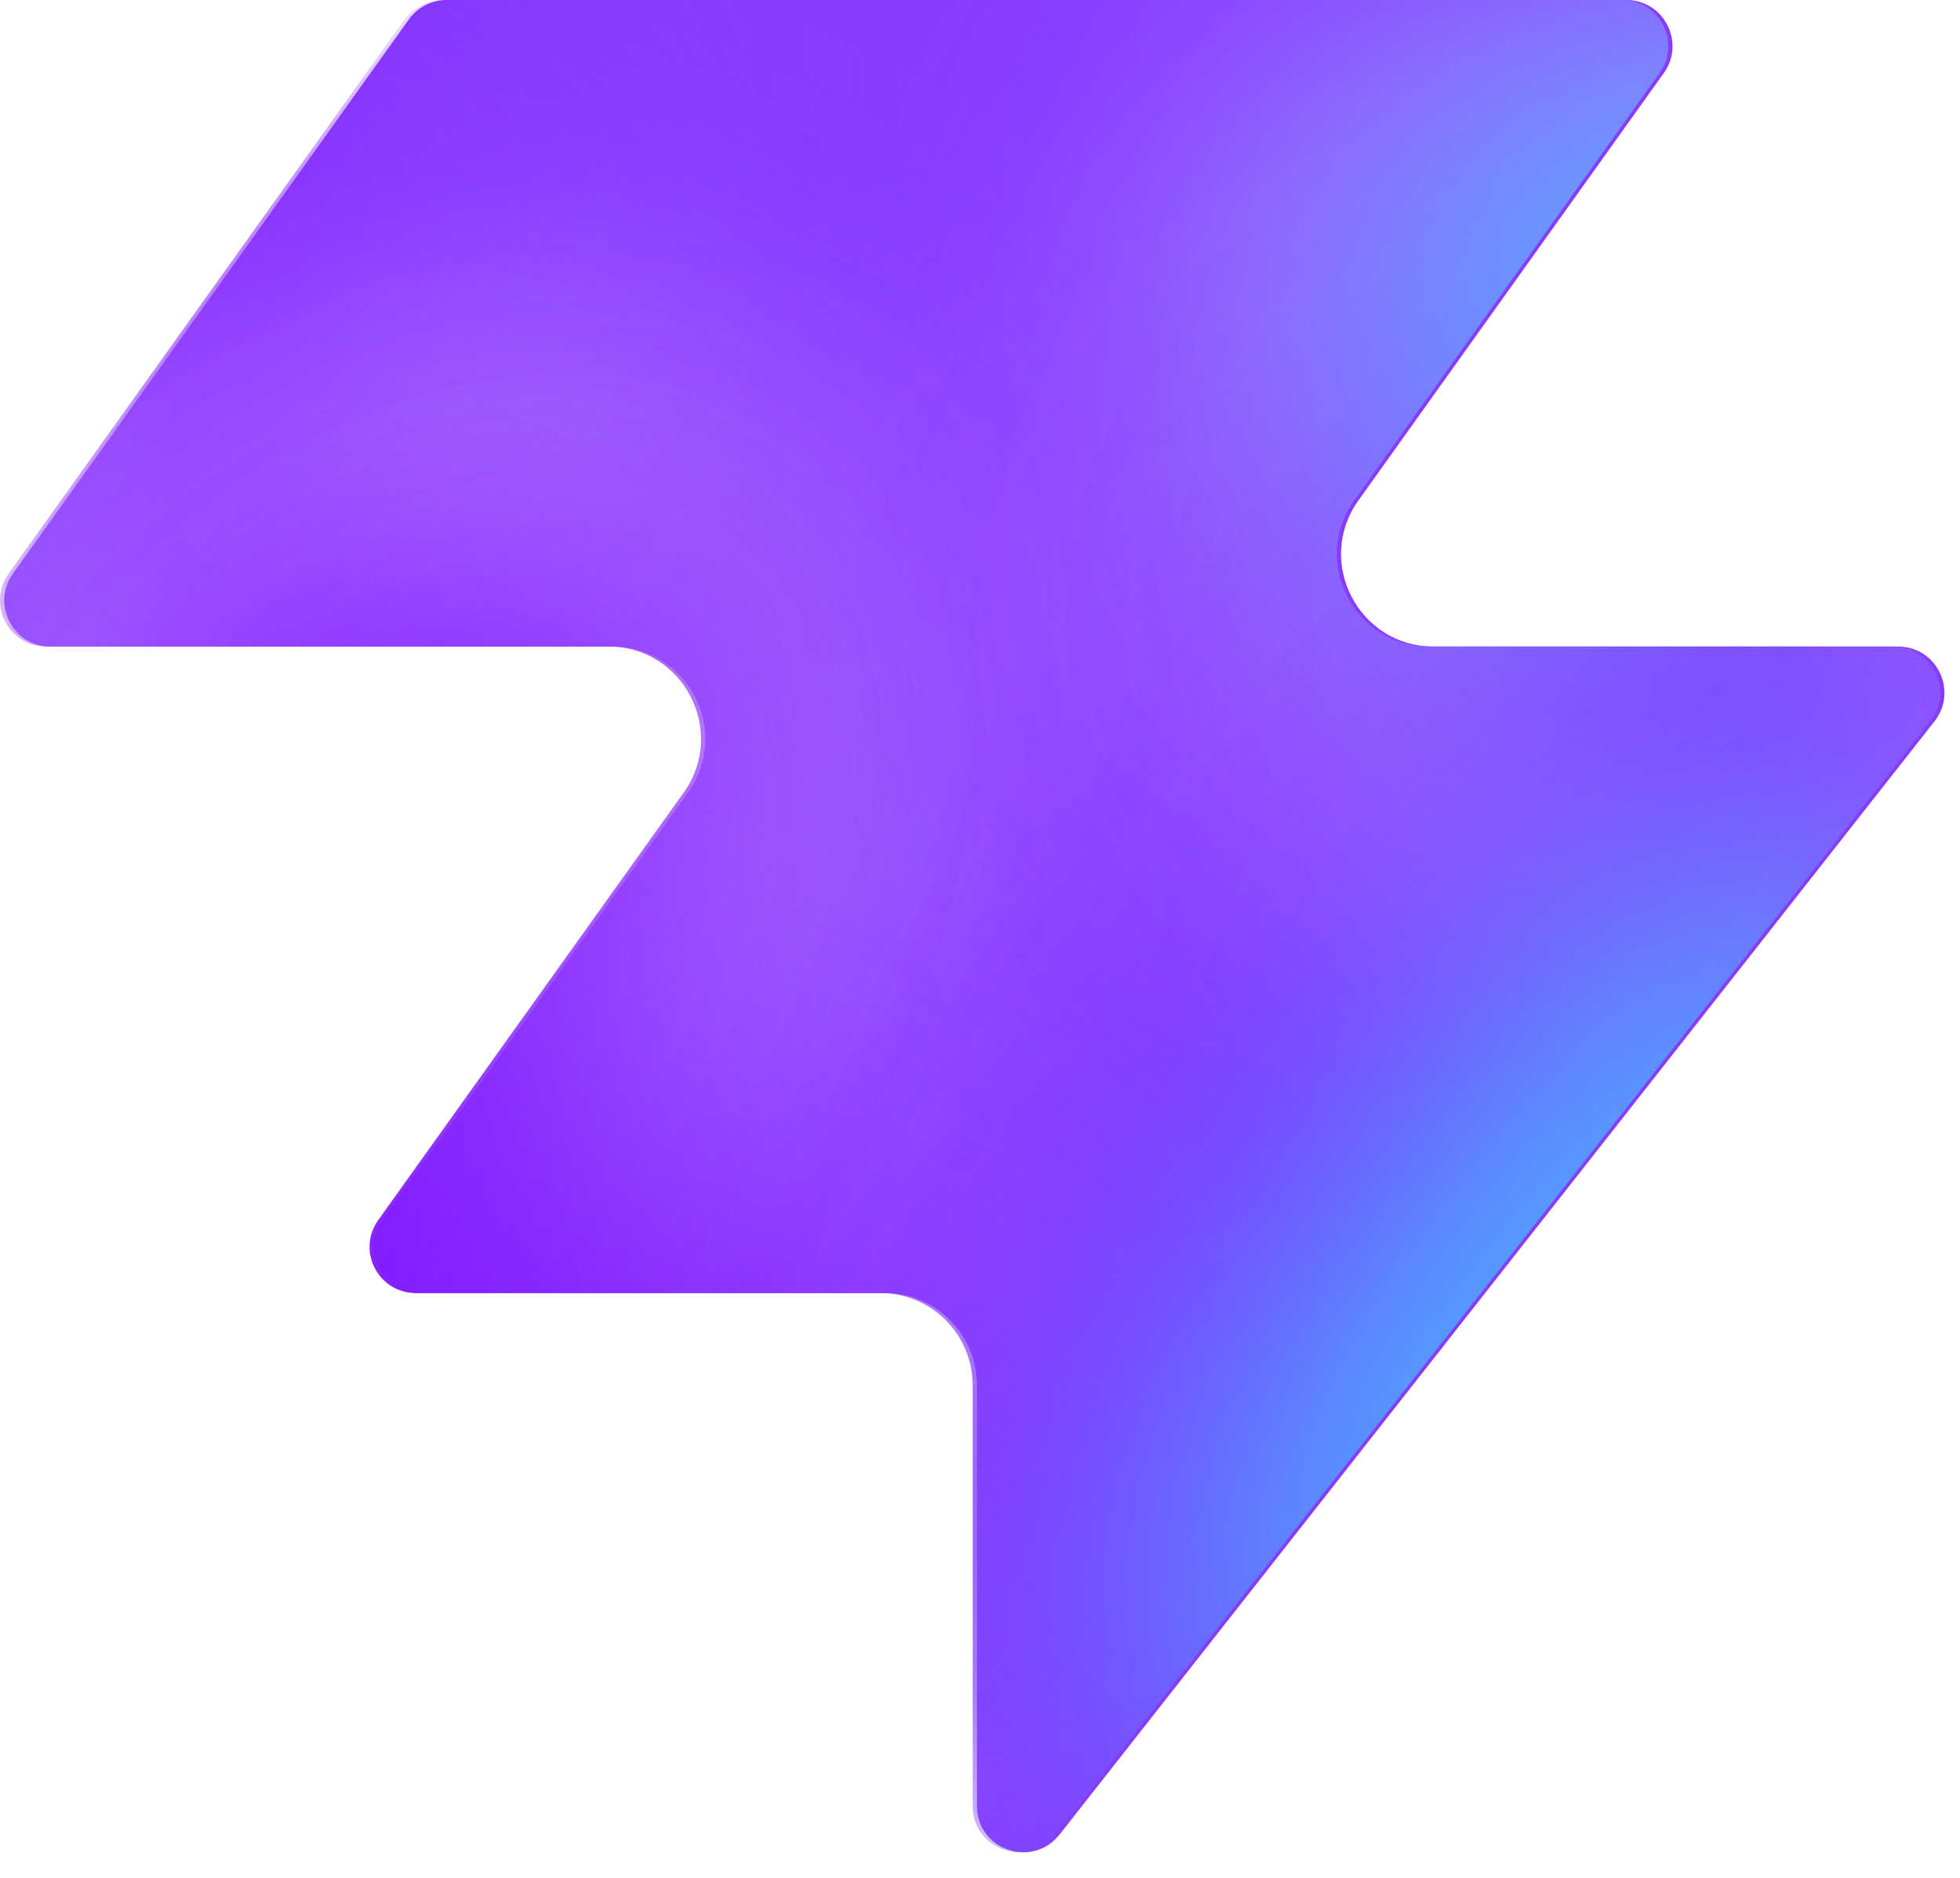
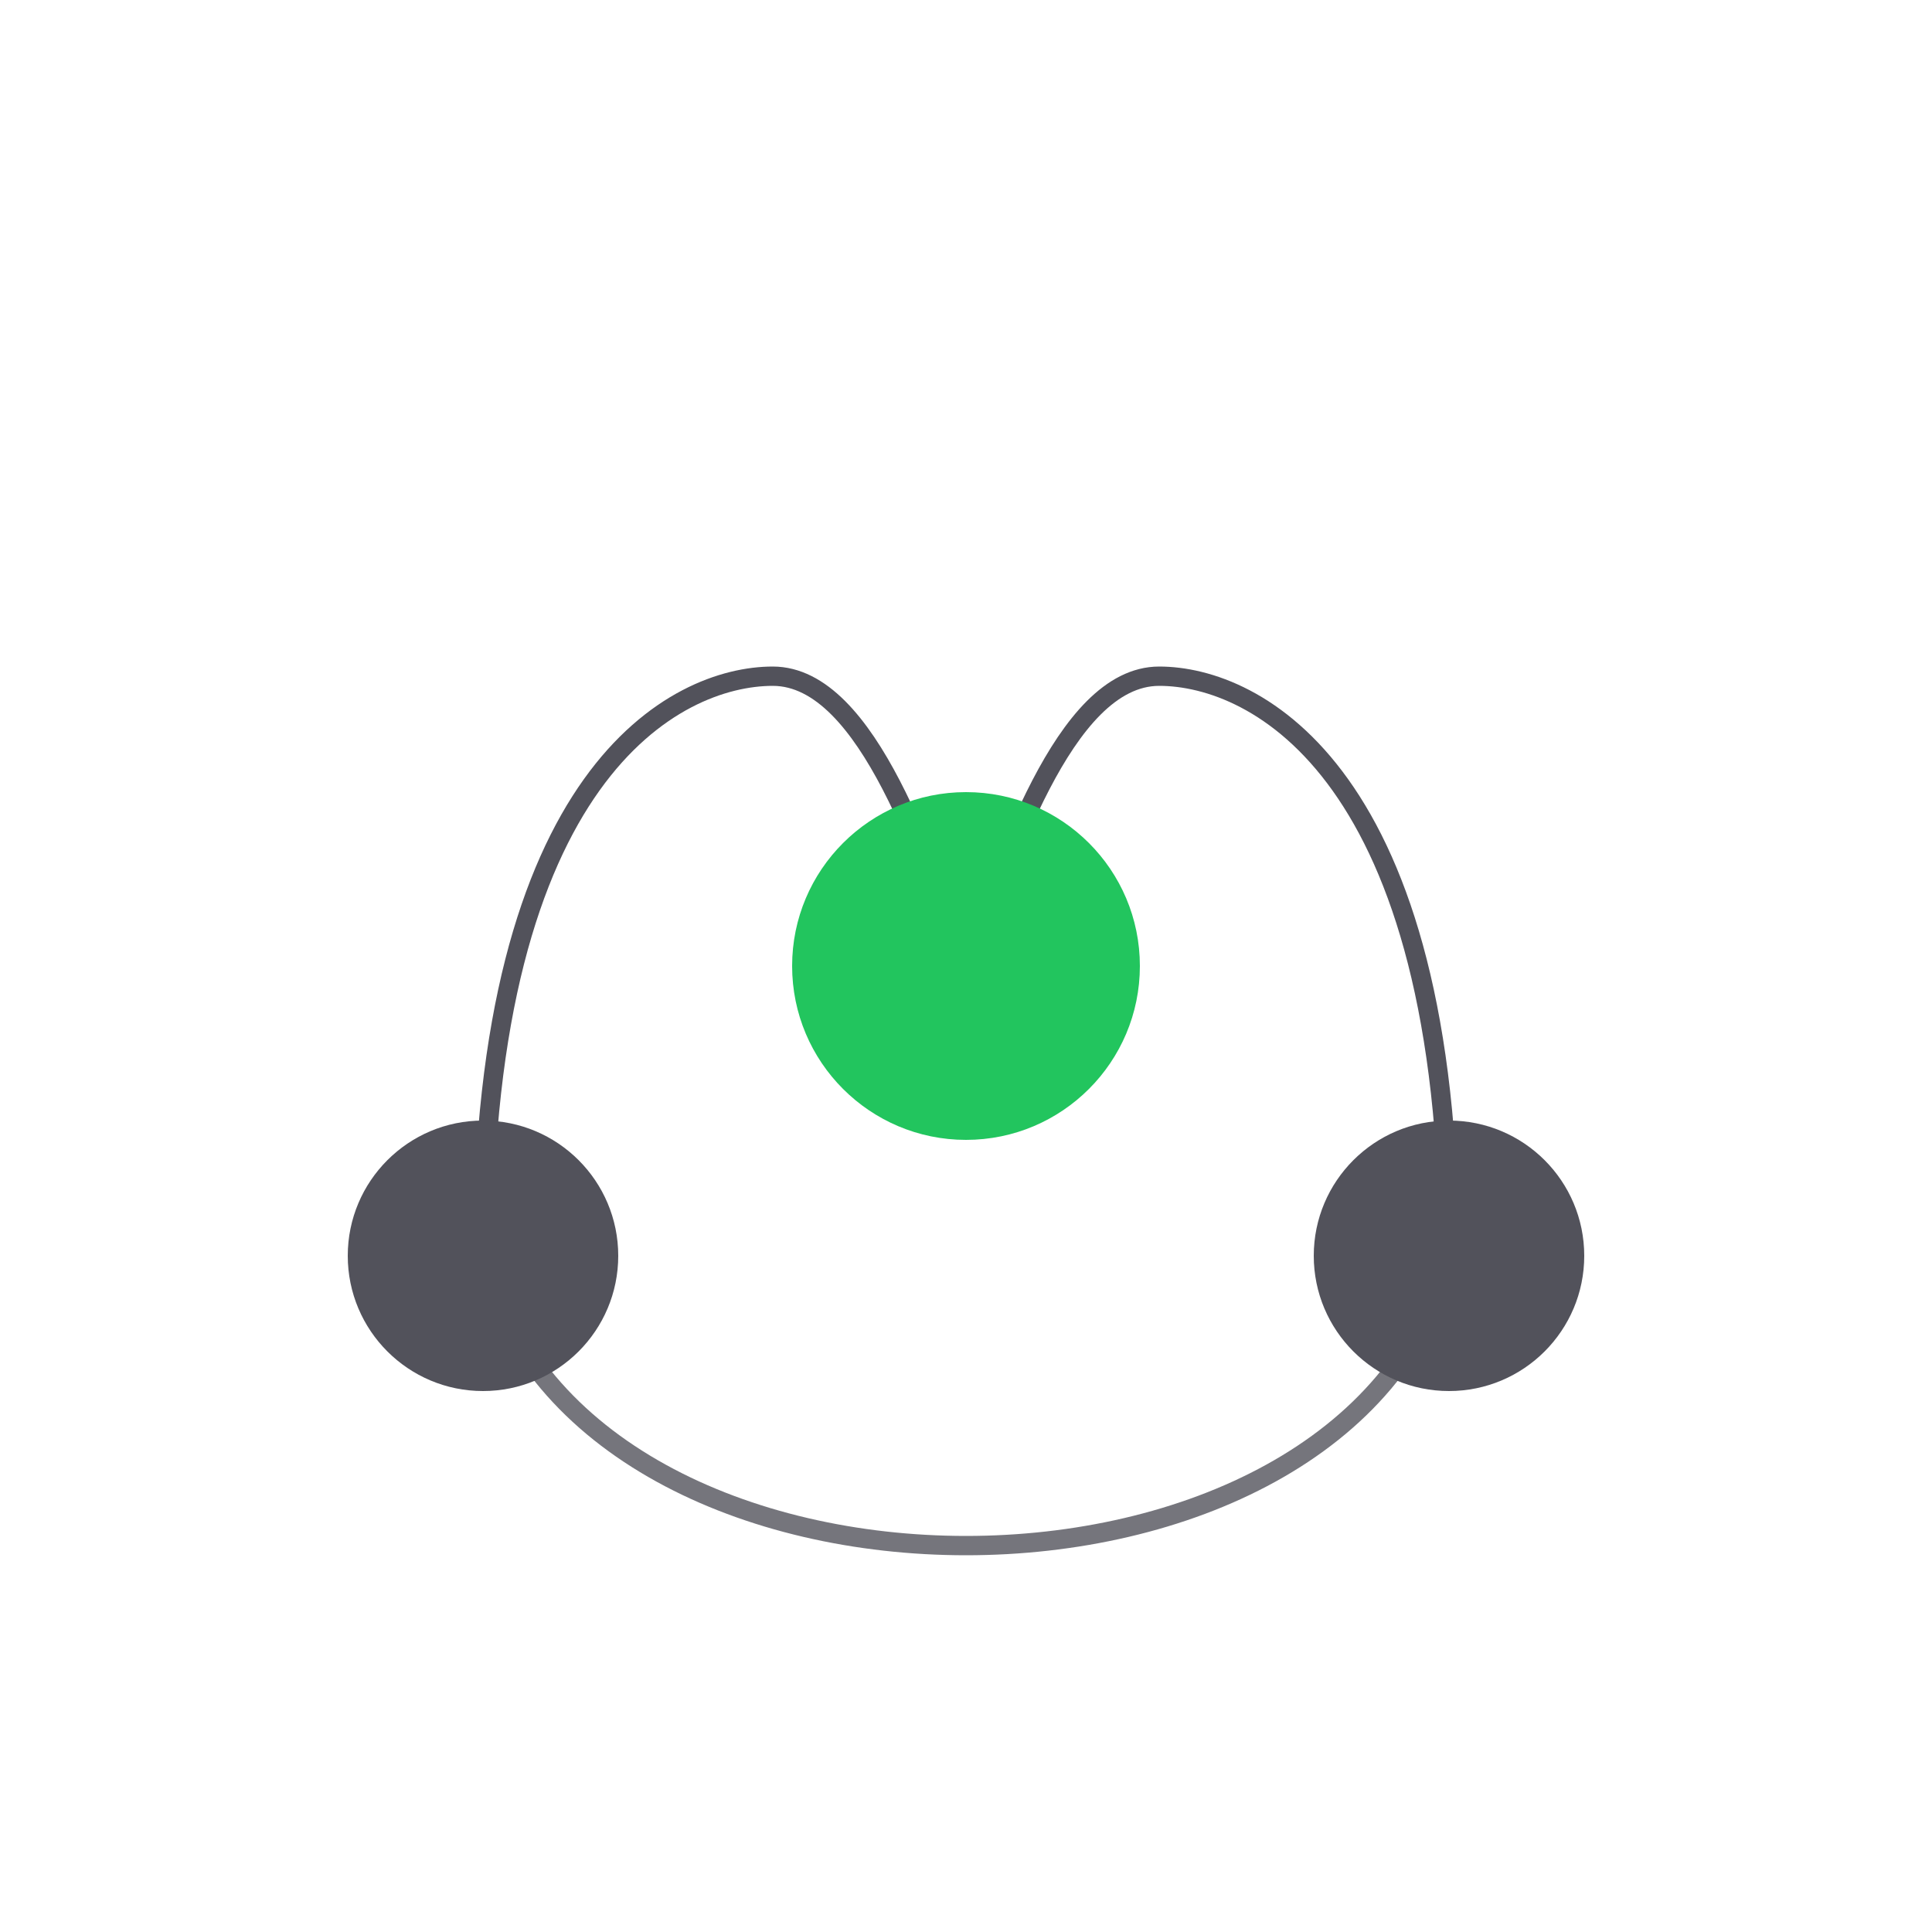
- <svg xmlns="http://www.w3.org/2000/svg" width="48" height="46" fill="none" viewBox="0 0 48 46">
-   <path fill="#863bff" d="M25.946 44.938c-.664.845-2.021.375-2.021-.698V33.937a2.26 2.26 0 0 0-2.262-2.262H10.287c-.92 0-1.456-1.04-.92-1.788l7.48-10.471c1.07-1.497 0-3.578-1.842-3.578H1.237c-.92 0-1.456-1.04-.92-1.788L10.013.474c.214-.297.556-.474.92-.474h28.894c.92 0 1.456 1.04.92 1.788l-7.48 10.471c-1.07 1.498 0 3.579 1.842 3.579h11.377c.943 0 1.473 1.088.89 1.83L25.947 44.94z" style="fill:#863bff;fill:color(display-p3 .525 .23 1);fill-opacity:1" />
-   <mask id="a" width="48" height="46" x="0" y="0" maskUnits="userSpaceOnUse" style="mask-type:alpha">
-     <path fill="#000" d="M25.842 44.938c-.664.844-2.021.375-2.021-.698V33.937a2.26 2.26 0 0 0-2.262-2.262H10.183c-.92 0-1.456-1.04-.92-1.788l7.48-10.471c1.07-1.498 0-3.579-1.842-3.579H1.133c-.92 0-1.456-1.04-.92-1.787L9.91.473c.214-.297.556-.474.92-.474h28.894c.92 0 1.456 1.04.92 1.788l-7.48 10.471c-1.07 1.498 0 3.578 1.842 3.578h11.377c.943 0 1.473 1.088.89 1.832L25.843 44.94z" style="fill:#000;fill-opacity:1" />
-   </mask>
-   <g mask="url(#a)">
-     <g filter="url(#b)">
-       <ellipse cx="5.508" cy="14.704" fill="#ede6ff" rx="5.508" ry="14.704" style="fill:#ede6ff;fill:color(display-p3 .927 .903 1);fill-opacity:1" transform="matrix(.00324 1 1 -.00324 -4.47 31.516)" />
-     </g>
-     <g filter="url(#c)">
-       <ellipse cx="10.399" cy="29.851" fill="#ede6ff" rx="10.399" ry="29.851" style="fill:#ede6ff;fill:color(display-p3 .927 .903 1);fill-opacity:1" transform="matrix(.00324 1 1 -.00324 -39.328 7.883)" />
-     </g>
-     <g filter="url(#d)">
-       <ellipse cx="5.508" cy="30.487" fill="#7e14ff" rx="5.508" ry="30.487" style="fill:#7e14ff;fill:color(display-p3 .492 .077 1);fill-opacity:1" transform="rotate(89.814 -25.913 -14.639)scale(1 -1)" />
-     </g>
-     <g filter="url(#e)">
-       <ellipse cx="5.508" cy="30.599" fill="#7e14ff" rx="5.508" ry="30.599" style="fill:#7e14ff;fill:color(display-p3 .492 .077 1);fill-opacity:1" transform="rotate(89.814 -32.644 -3.334)scale(1 -1)" />
-     </g>
-     <g filter="url(#f)">
-       <ellipse cx="5.508" cy="30.599" fill="#7e14ff" rx="5.508" ry="30.599" style="fill:#7e14ff;fill:color(display-p3 .492 .077 1);fill-opacity:1" transform="matrix(.00324 1 1 -.00324 -34.34 30.47)" />
-     </g>
-     <g filter="url(#g)">
-       <ellipse cx="14.072" cy="22.078" fill="#ede6ff" rx="14.072" ry="22.078" style="fill:#ede6ff;fill:color(display-p3 .927 .903 1);fill-opacity:1" transform="rotate(93.35 24.506 48.493)scale(-1 1)" />
-     </g>
-     <g filter="url(#h)">
-       <ellipse cx="3.47" cy="21.501" fill="#7e14ff" rx="3.47" ry="21.501" style="fill:#7e14ff;fill:color(display-p3 .492 .077 1);fill-opacity:1" transform="rotate(89.009 28.708 47.59)scale(-1 1)" />
-     </g>
-     <g filter="url(#i)">
-       <ellipse cx="3.47" cy="21.501" fill="#7e14ff" rx="3.47" ry="21.501" style="fill:#7e14ff;fill:color(display-p3 .492 .077 1);fill-opacity:1" transform="rotate(89.009 28.708 47.59)scale(-1 1)" />
-     </g>
-     <g filter="url(#j)">
-       <ellipse cx=".387" cy="8.972" fill="#7e14ff" rx="4.407" ry="29.108" style="fill:#7e14ff;fill:color(display-p3 .492 .077 1);fill-opacity:1" transform="rotate(39.51 .387 8.972)" />
-     </g>
-     <g filter="url(#k)">
-       <ellipse cx="47.523" cy="-6.092" fill="#7e14ff" rx="4.407" ry="29.108" style="fill:#7e14ff;fill:color(display-p3 .492 .077 1);fill-opacity:1" transform="rotate(37.892 47.523 -6.092)" />
-     </g>
-     <g filter="url(#l)">
-       <ellipse cx="41.412" cy="6.333" fill="#47bfff" rx="5.971" ry="9.665" style="fill:#47bfff;fill:color(display-p3 .28 .748 1);fill-opacity:1" transform="rotate(37.892 41.412 6.333)" />
-     </g>
-     <g filter="url(#m)">
-       <ellipse cx="-1.879" cy="38.332" fill="#7e14ff" rx="4.407" ry="29.108" style="fill:#7e14ff;fill:color(display-p3 .492 .077 1);fill-opacity:1" transform="rotate(37.892 -1.88 38.332)" />
-     </g>
-     <g filter="url(#n)">
-       <ellipse cx="-1.879" cy="38.332" fill="#7e14ff" rx="4.407" ry="29.108" style="fill:#7e14ff;fill:color(display-p3 .492 .077 1);fill-opacity:1" transform="rotate(37.892 -1.88 38.332)" />
-     </g>
-     <g filter="url(#o)">
-       <ellipse cx="35.651" cy="29.907" fill="#7e14ff" rx="4.407" ry="29.108" style="fill:#7e14ff;fill:color(display-p3 .492 .077 1);fill-opacity:1" transform="rotate(37.892 35.651 29.907)" />
-     </g>
-     <g filter="url(#p)">
-       <ellipse cx="38.418" cy="32.4" fill="#47bfff" rx="5.971" ry="15.297" style="fill:#47bfff;fill:color(display-p3 .28 .748 1);fill-opacity:1" transform="rotate(37.892 38.418 32.4)" />
-     </g>
-   </g>
-   <defs>
-     <filter id="b" width="60.045" height="41.654" x="-19.77" y="16.149" color-interpolation-filters="sRGB" filterUnits="userSpaceOnUse">
-       <feFlood flood-opacity="0" result="BackgroundImageFix" />
-       <feBlend in="SourceGraphic" in2="BackgroundImageFix" result="shape" />
-       <feGaussianBlur result="effect1_foregroundBlur_2002_17158" stdDeviation="7.659" />
-     </filter>
-     <filter id="c" width="90.34" height="51.437" x="-54.613" y="-7.533" color-interpolation-filters="sRGB" filterUnits="userSpaceOnUse">
-       <feFlood flood-opacity="0" result="BackgroundImageFix" />
-       <feBlend in="SourceGraphic" in2="BackgroundImageFix" result="shape" />
-       <feGaussianBlur result="effect1_foregroundBlur_2002_17158" stdDeviation="7.659" />
-     </filter>
-     <filter id="d" width="79.355" height="29.4" x="-49.64" y="2.03" color-interpolation-filters="sRGB" filterUnits="userSpaceOnUse">
-       <feFlood flood-opacity="0" result="BackgroundImageFix" />
-       <feBlend in="SourceGraphic" in2="BackgroundImageFix" result="shape" />
-       <feGaussianBlur result="effect1_foregroundBlur_2002_17158" stdDeviation="4.596" />
-     </filter>
-     <filter id="e" width="79.579" height="29.4" x="-45.045" y="20.029" color-interpolation-filters="sRGB" filterUnits="userSpaceOnUse">
-       <feFlood flood-opacity="0" result="BackgroundImageFix" />
-       <feBlend in="SourceGraphic" in2="BackgroundImageFix" result="shape" />
-       <feGaussianBlur result="effect1_foregroundBlur_2002_17158" stdDeviation="4.596" />
-     </filter>
-     <filter id="f" width="79.579" height="29.4" x="-43.513" y="21.178" color-interpolation-filters="sRGB" filterUnits="userSpaceOnUse">
-       <feFlood flood-opacity="0" result="BackgroundImageFix" />
-       <feBlend in="SourceGraphic" in2="BackgroundImageFix" result="shape" />
-       <feGaussianBlur result="effect1_foregroundBlur_2002_17158" stdDeviation="4.596" />
-     </filter>
-     <filter id="g" width="74.749" height="58.852" x="15.756" y="-17.901" color-interpolation-filters="sRGB" filterUnits="userSpaceOnUse">
-       <feFlood flood-opacity="0" result="BackgroundImageFix" />
-       <feBlend in="SourceGraphic" in2="BackgroundImageFix" result="shape" />
-       <feGaussianBlur result="effect1_foregroundBlur_2002_17158" stdDeviation="7.659" />
-     </filter>
-     <filter id="h" width="61.377" height="25.362" x="23.548" y="2.284" color-interpolation-filters="sRGB" filterUnits="userSpaceOnUse">
-       <feFlood flood-opacity="0" result="BackgroundImageFix" />
-       <feBlend in="SourceGraphic" in2="BackgroundImageFix" result="shape" />
-       <feGaussianBlur result="effect1_foregroundBlur_2002_17158" stdDeviation="4.596" />
-     </filter>
-     <filter id="i" width="61.377" height="25.362" x="23.548" y="2.284" color-interpolation-filters="sRGB" filterUnits="userSpaceOnUse">
-       <feFlood flood-opacity="0" result="BackgroundImageFix" />
-       <feBlend in="SourceGraphic" in2="BackgroundImageFix" result="shape" />
-       <feGaussianBlur result="effect1_foregroundBlur_2002_17158" stdDeviation="4.596" />
-     </filter>
-     <filter id="j" width="56.045" height="63.649" x="-27.636" y="-22.853" color-interpolation-filters="sRGB" filterUnits="userSpaceOnUse">
-       <feFlood flood-opacity="0" result="BackgroundImageFix" />
-       <feBlend in="SourceGraphic" in2="BackgroundImageFix" result="shape" />
-       <feGaussianBlur result="effect1_foregroundBlur_2002_17158" stdDeviation="4.596" />
-     </filter>
-     <filter id="k" width="54.814" height="64.646" x="20.116" y="-38.415" color-interpolation-filters="sRGB" filterUnits="userSpaceOnUse">
-       <feFlood flood-opacity="0" result="BackgroundImageFix" />
-       <feBlend in="SourceGraphic" in2="BackgroundImageFix" result="shape" />
-       <feGaussianBlur result="effect1_foregroundBlur_2002_17158" stdDeviation="4.596" />
-     </filter>
-     <filter id="l" width="33.541" height="35.313" x="24.641" y="-11.323" color-interpolation-filters="sRGB" filterUnits="userSpaceOnUse">
-       <feFlood flood-opacity="0" result="BackgroundImageFix" />
-       <feBlend in="SourceGraphic" in2="BackgroundImageFix" result="shape" />
-       <feGaussianBlur result="effect1_foregroundBlur_2002_17158" stdDeviation="4.596" />
-     </filter>
-     <filter id="m" width="54.814" height="64.646" x="-29.286" y="6.009" color-interpolation-filters="sRGB" filterUnits="userSpaceOnUse">
-       <feFlood flood-opacity="0" result="BackgroundImageFix" />
-       <feBlend in="SourceGraphic" in2="BackgroundImageFix" result="shape" />
-       <feGaussianBlur result="effect1_foregroundBlur_2002_17158" stdDeviation="4.596" />
-     </filter>
-     <filter id="n" width="54.814" height="64.646" x="-29.286" y="6.009" color-interpolation-filters="sRGB" filterUnits="userSpaceOnUse">
-       <feFlood flood-opacity="0" result="BackgroundImageFix" />
-       <feBlend in="SourceGraphic" in2="BackgroundImageFix" result="shape" />
-       <feGaussianBlur result="effect1_foregroundBlur_2002_17158" stdDeviation="4.596" />
-     </filter>
-     <filter id="o" width="54.814" height="64.646" x="8.244" y="-2.416" color-interpolation-filters="sRGB" filterUnits="userSpaceOnUse">
-       <feFlood flood-opacity="0" result="BackgroundImageFix" />
-       <feBlend in="SourceGraphic" in2="BackgroundImageFix" result="shape" />
-       <feGaussianBlur result="effect1_foregroundBlur_2002_17158" stdDeviation="4.596" />
-     </filter>
-     <filter id="p" width="39.409" height="43.623" x="18.713" y="10.588" color-interpolation-filters="sRGB" filterUnits="userSpaceOnUse">
-       <feFlood flood-opacity="0" result="BackgroundImageFix" />
-       <feBlend in="SourceGraphic" in2="BackgroundImageFix" result="shape" />
-       <feGaussianBlur result="effect1_foregroundBlur_2002_17158" stdDeviation="4.596" />
-     </filter>
-   </defs>
+ <svg xmlns="http://www.w3.org/2000/svg" width="32" height="32" viewBox="0 0 100 100" fill="none">
+   <path d="M 25 65 C 25 40, 35 35, 40 35 C 45 35, 48 45, 50 50 C 52 45, 55 35, 60 35 C 65 35, 75 40, 75 65" stroke="#52525B" strokeWidth="10" strokeLinecap="round" strokeLinejoin="round" />
+   <path d="M 25 65 C 30 85, 70 85, 75 65" stroke="#52525B" strokeWidth="5" strokeDasharray="6 4" strokeLinecap="round" opacity="0.8" />
+   <circle cx="25" cy="65" r="7" fill="#52525B" />
+   <circle cx="50" cy="50" r="9" fill="#22C55E" />
+   <circle cx="75" cy="65" r="7" fill="#52525B" />
</svg>
